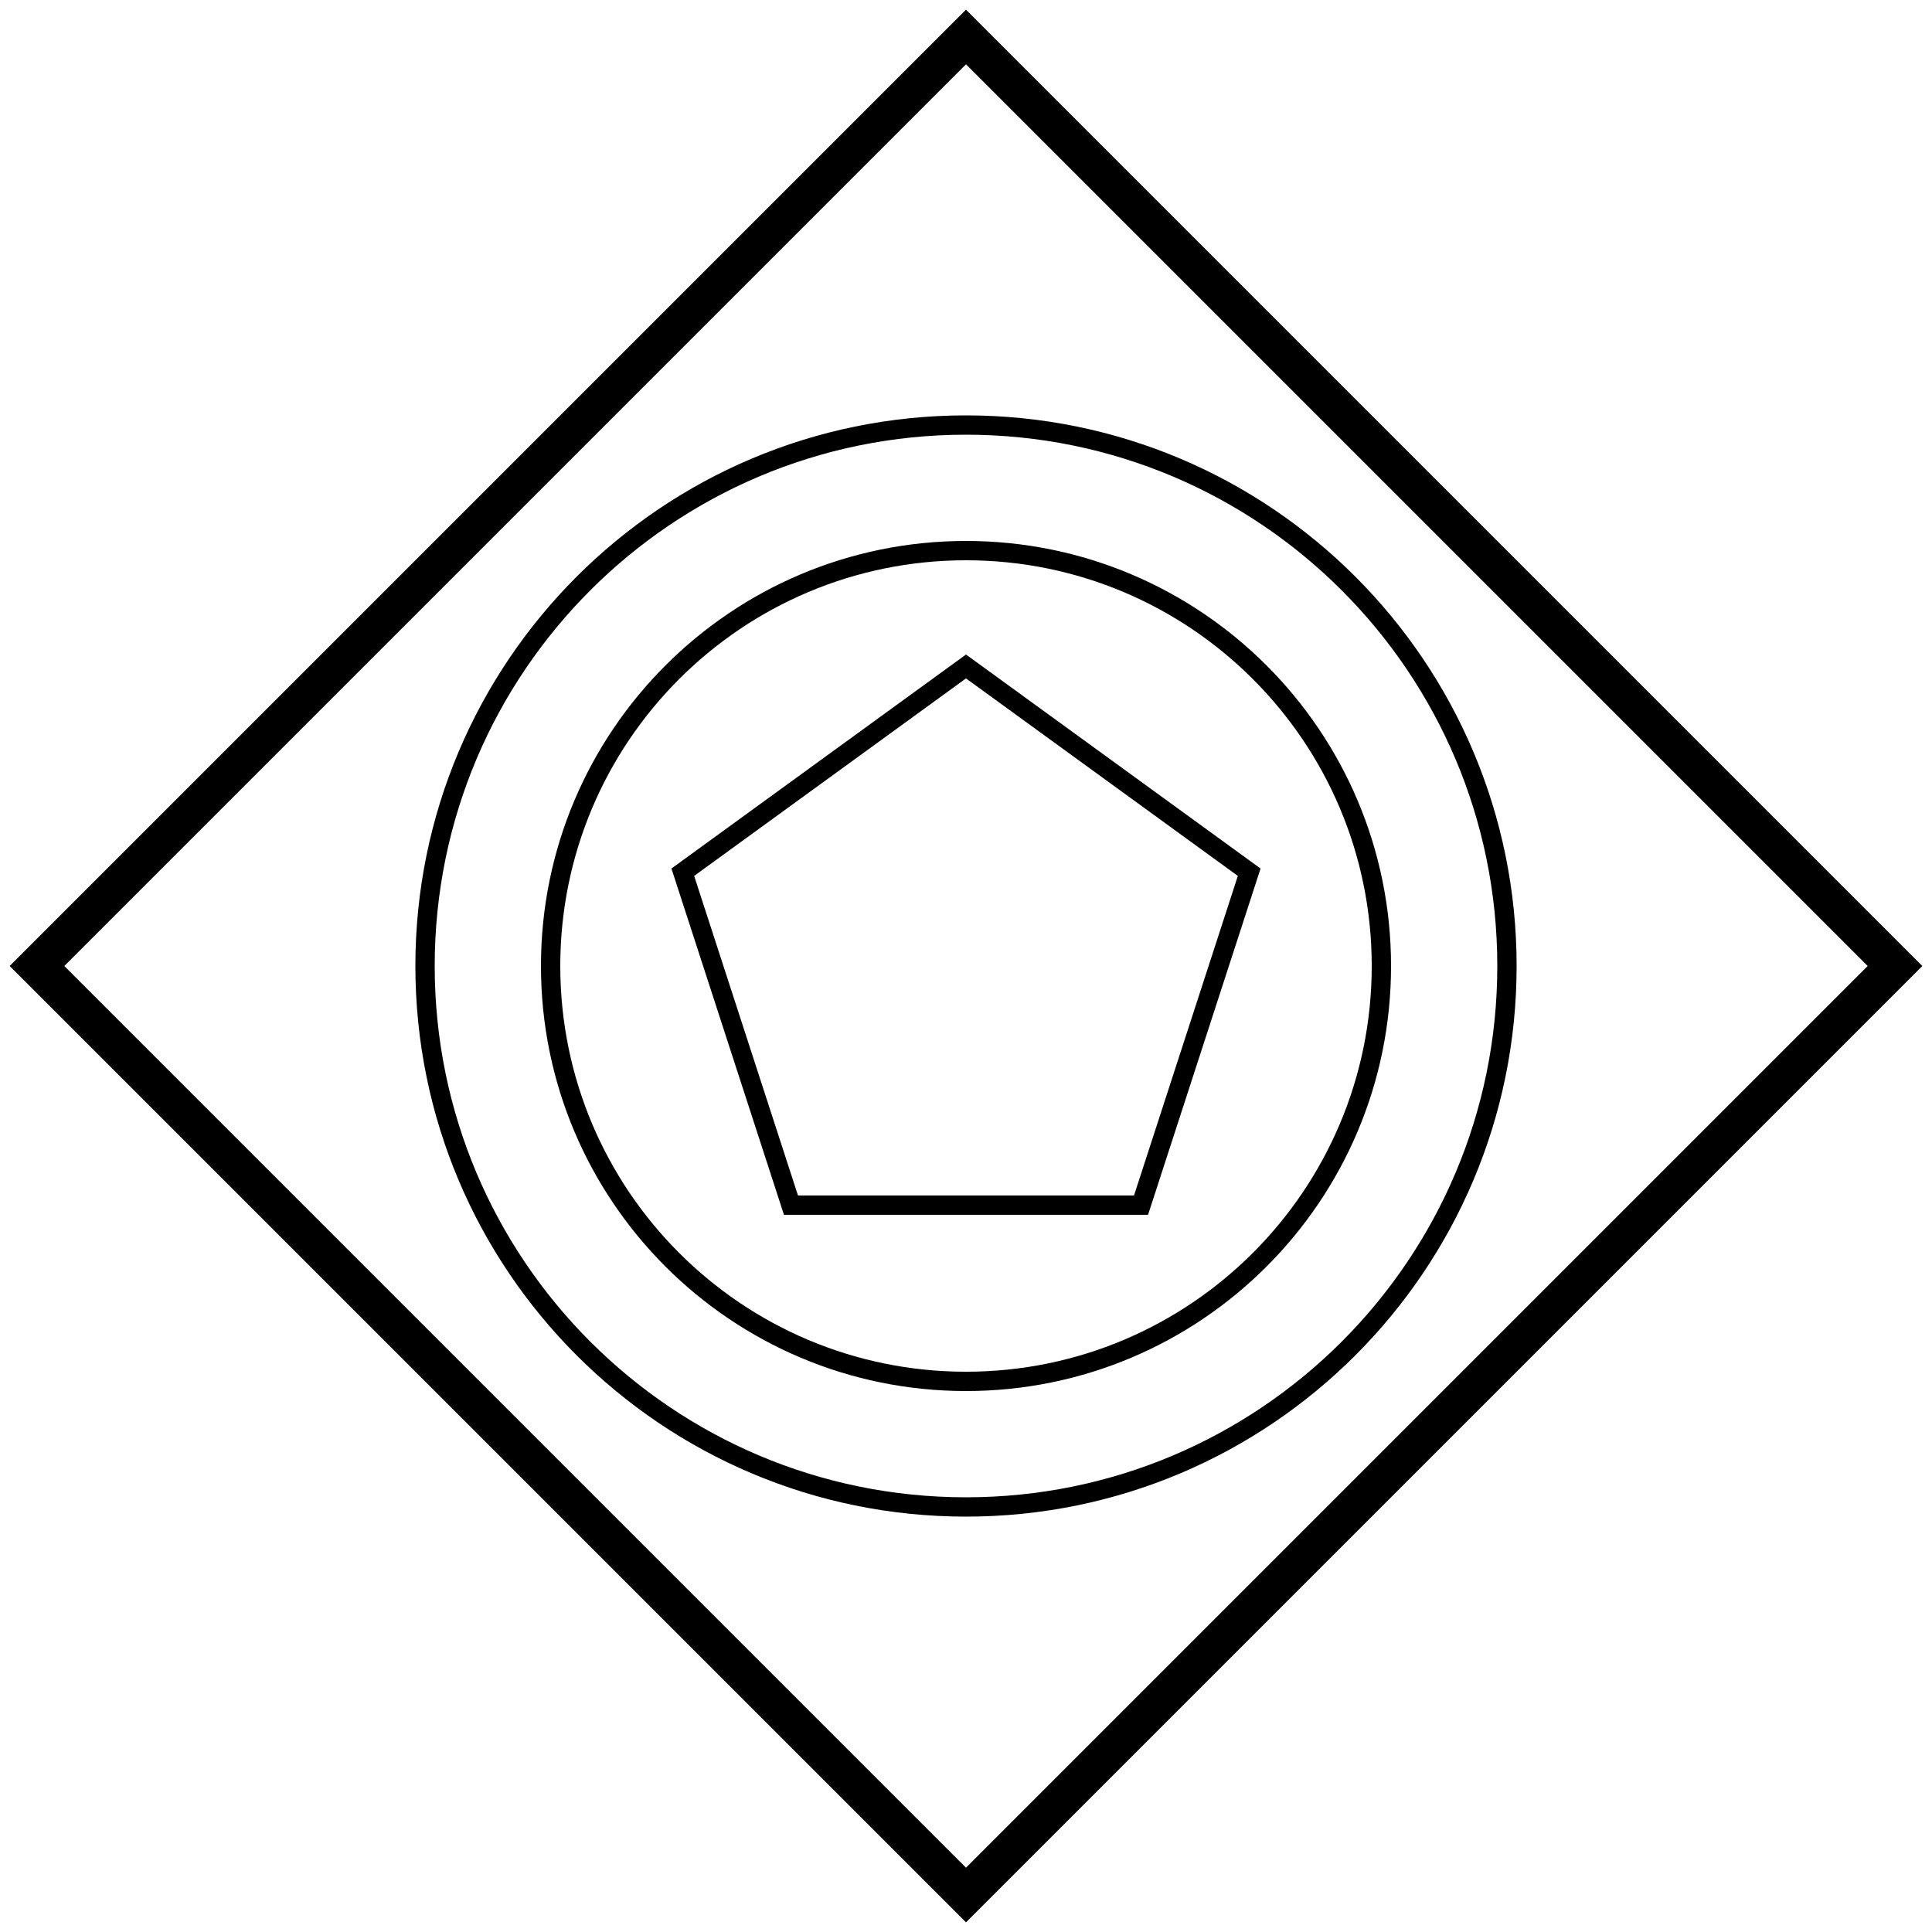
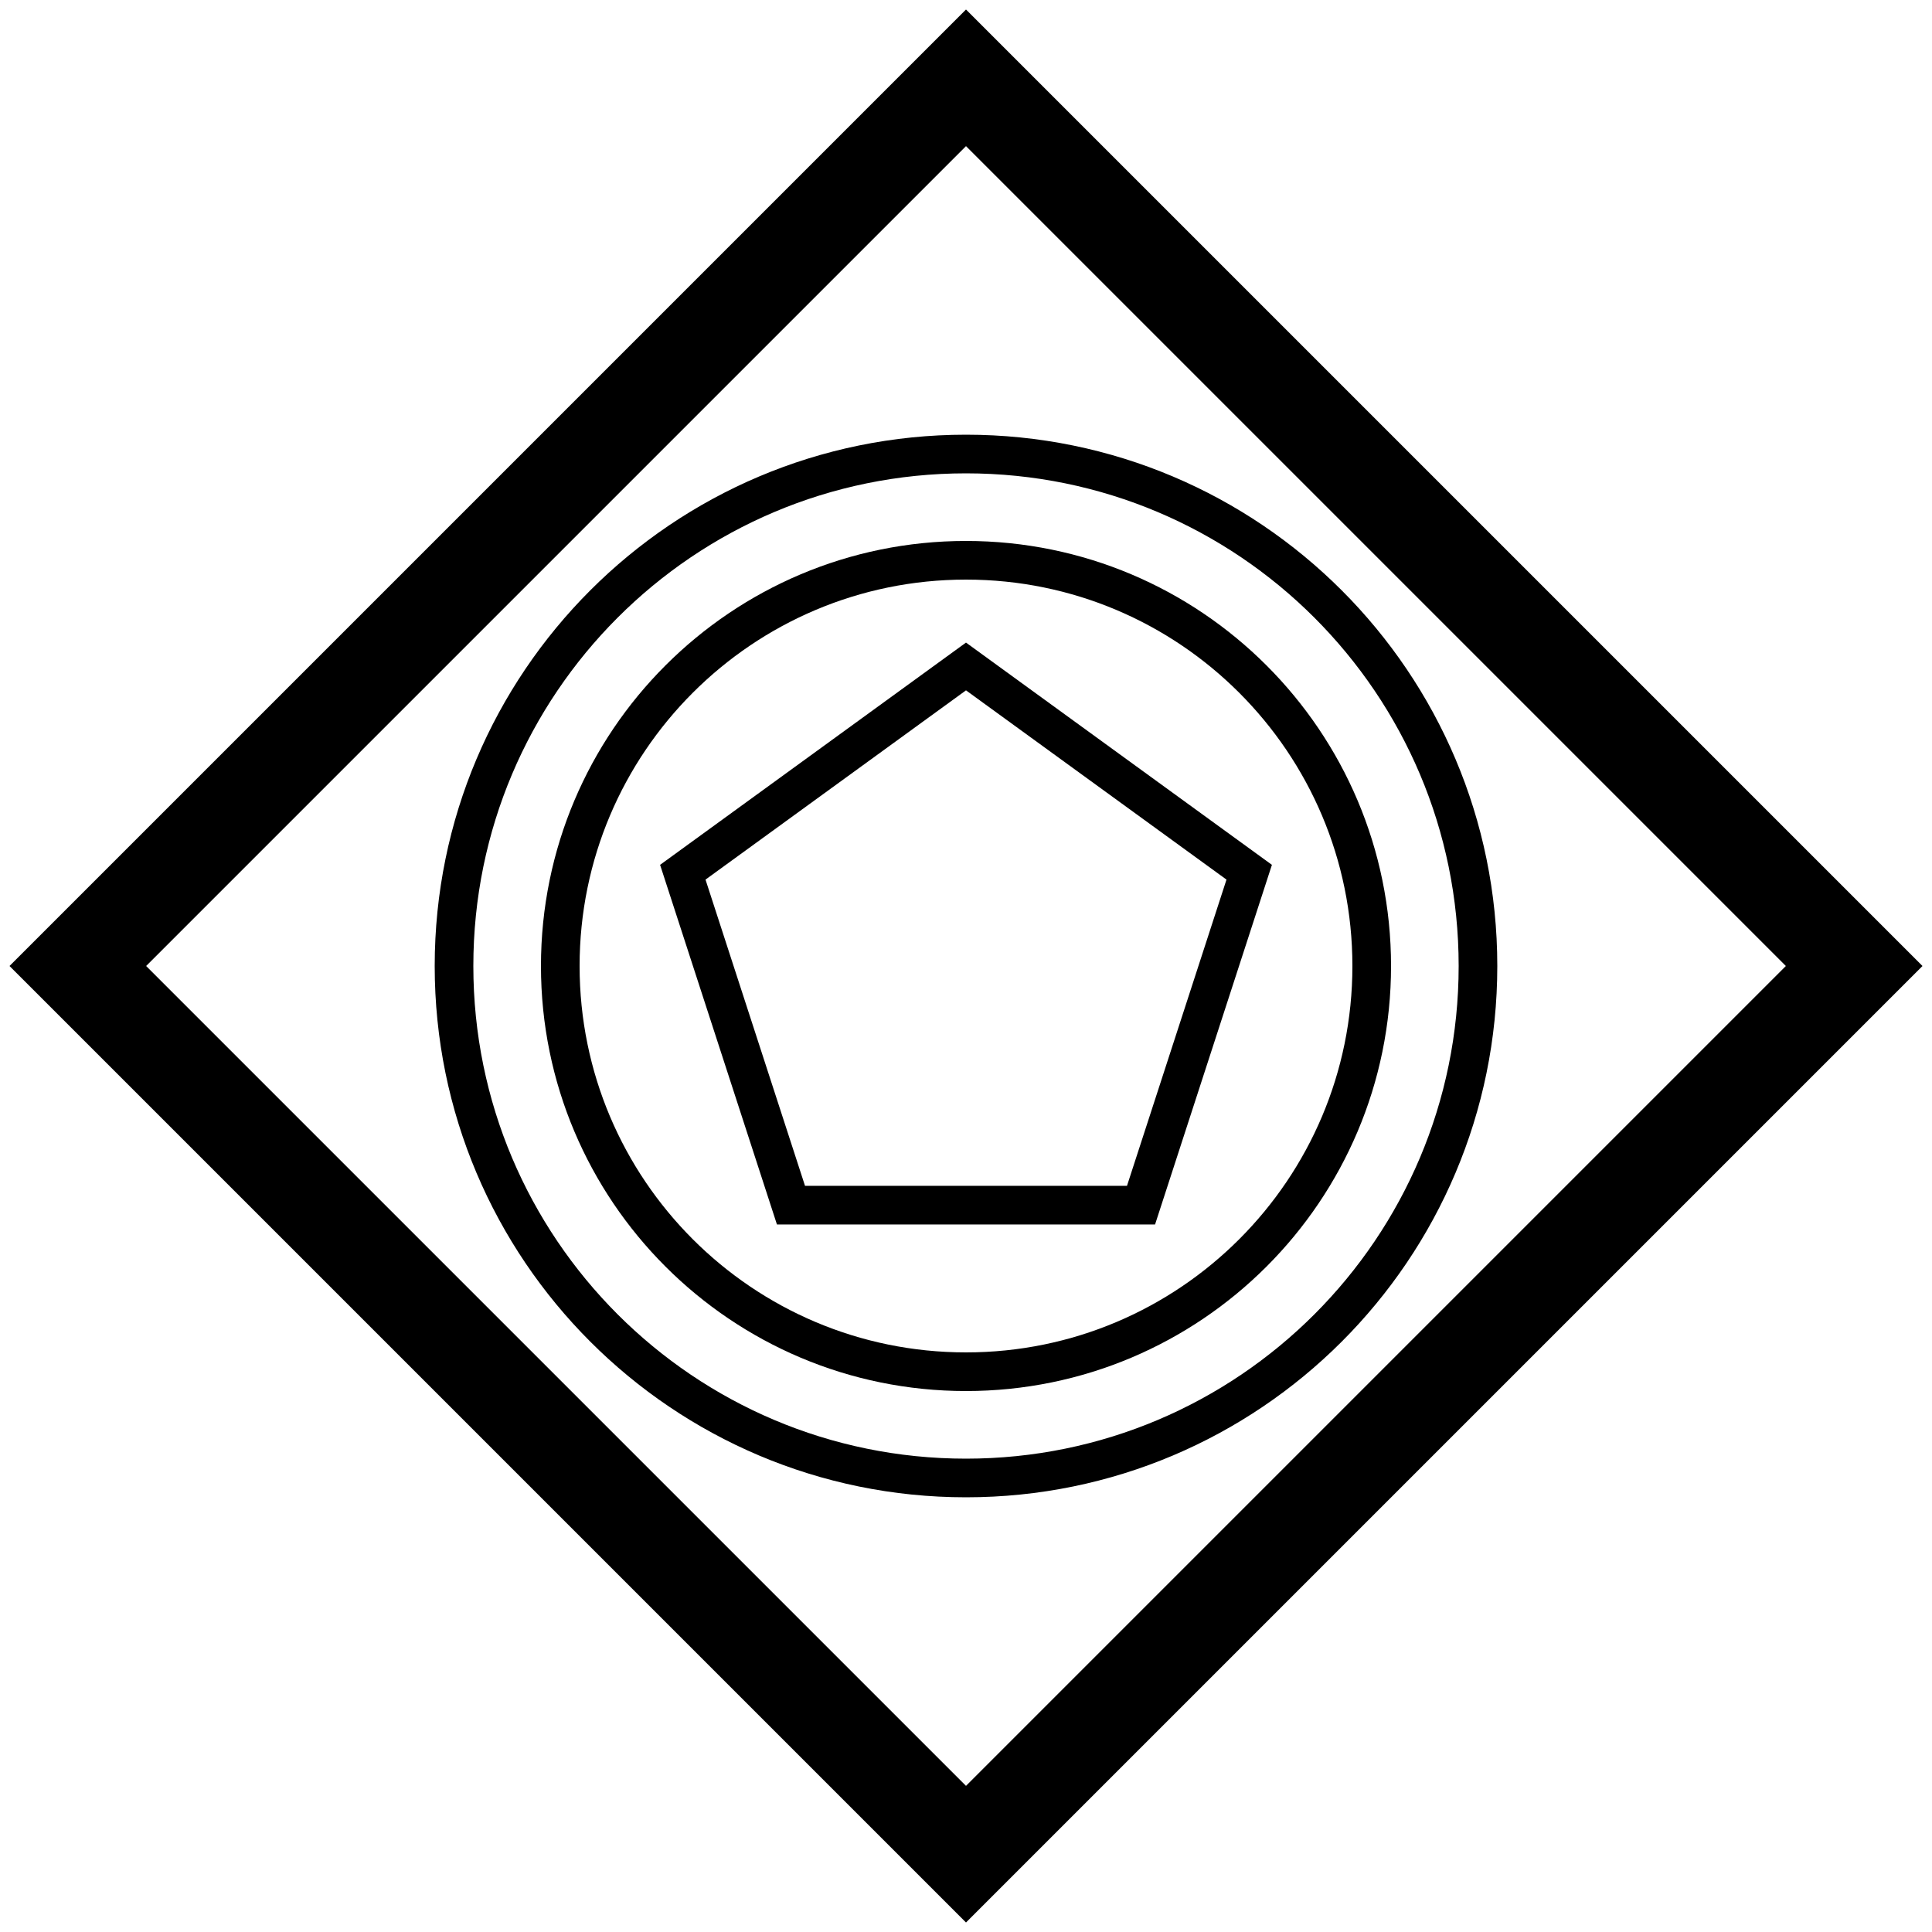
<svg xmlns="http://www.w3.org/2000/svg" width="2000" height="2000" viewBox="0 0 2000 2000" id="svg2" version="1.1">
  <defs id="defs4" />
  <g id="layer1" transform="translate(0,947.6378)">
-     <rect style="opacity:1;fill:none;fill-opacity:0.098;stroke:#000000;stroke-width:40;stroke-linecap:round;stroke-miterlimit:4;stroke-dasharray:none;stroke-opacity:1" id="rect4135" width="1360.071" height="1360.071" x="64.097" y="-1350.117" transform="matrix(0.7071068,0.7071068,-0.7071068,0.7071068,0,0)" />
-     <circle style="opacity:1;fill:none;fill-opacity:1;stroke:#000000;stroke-width:20;stroke-linecap:round;stroke-miterlimit:4;stroke-dasharray:none;stroke-opacity:1" id="path4135" cx="1000" cy="52.362" r="560" />
-     <circle cy="52.362" cx="1000" id="circle4136" style="opacity:1;fill:none;fill-opacity:1;stroke:#000000;stroke-width:20;stroke-linecap:round;stroke-miterlimit:4;stroke-dasharray:none;stroke-opacity:1" r="430" />
-     <path style="opacity:1;fill:none;fill-opacity:1;stroke:#000000;stroke-width:20.762;stroke-linecap:round;stroke-miterlimit:4;stroke-dasharray:none;stroke-opacity:1" id="path4140" d="m 880,352.362 221.115,-304.338 357.771,116.247 0,376.183 -357.771,116.247 z" transform="matrix(0,0.9632982,-0.9632982,0,1339.43,-1105.417)" />
+     <rect style="opacity:1;fill:none;fill-opacity:0.098;stroke:#000000;stroke-width:100;stroke-linecap:round;stroke-miterlimit:4;stroke-dasharray:none;stroke-opacity:1" id="rect4135" width="1300.272" height="1300.272" x="93.996" y="-1320.217" transform="matrix(0.7071068,0.7071068,-0.7071068,0.7071068,0,0)" />
+     <circle style="opacity:1;fill:none;fill-opacity:1;stroke:#000000;stroke-width:40;stroke-linecap:round;stroke-miterlimit:4;stroke-dasharray:none;stroke-opacity:1" id="path4135" cx="1000" cy="52.362" r="530" />
+     <circle cy="52.362" cx="1000" id="circle4136" style="opacity:1;fill:none;fill-opacity:1;stroke:#000000;stroke-width:40;stroke-linecap:round;stroke-miterlimit:4;stroke-dasharray:none;stroke-opacity:1" r="420" />
+     <path style="opacity:1;fill:none;fill-opacity:1;stroke:#000000;stroke-width:41.524;stroke-linecap:round;stroke-miterlimit:4;stroke-dasharray:none;stroke-opacity:1" id="path4140" d="m 880,352.362 221.115,-304.338 357.771,116.247 0,376.183 -357.771,116.247 z" transform="matrix(0,0.9632982,-0.9632982,0,1339.43,-1105.417)" />
  </g>
</svg>
